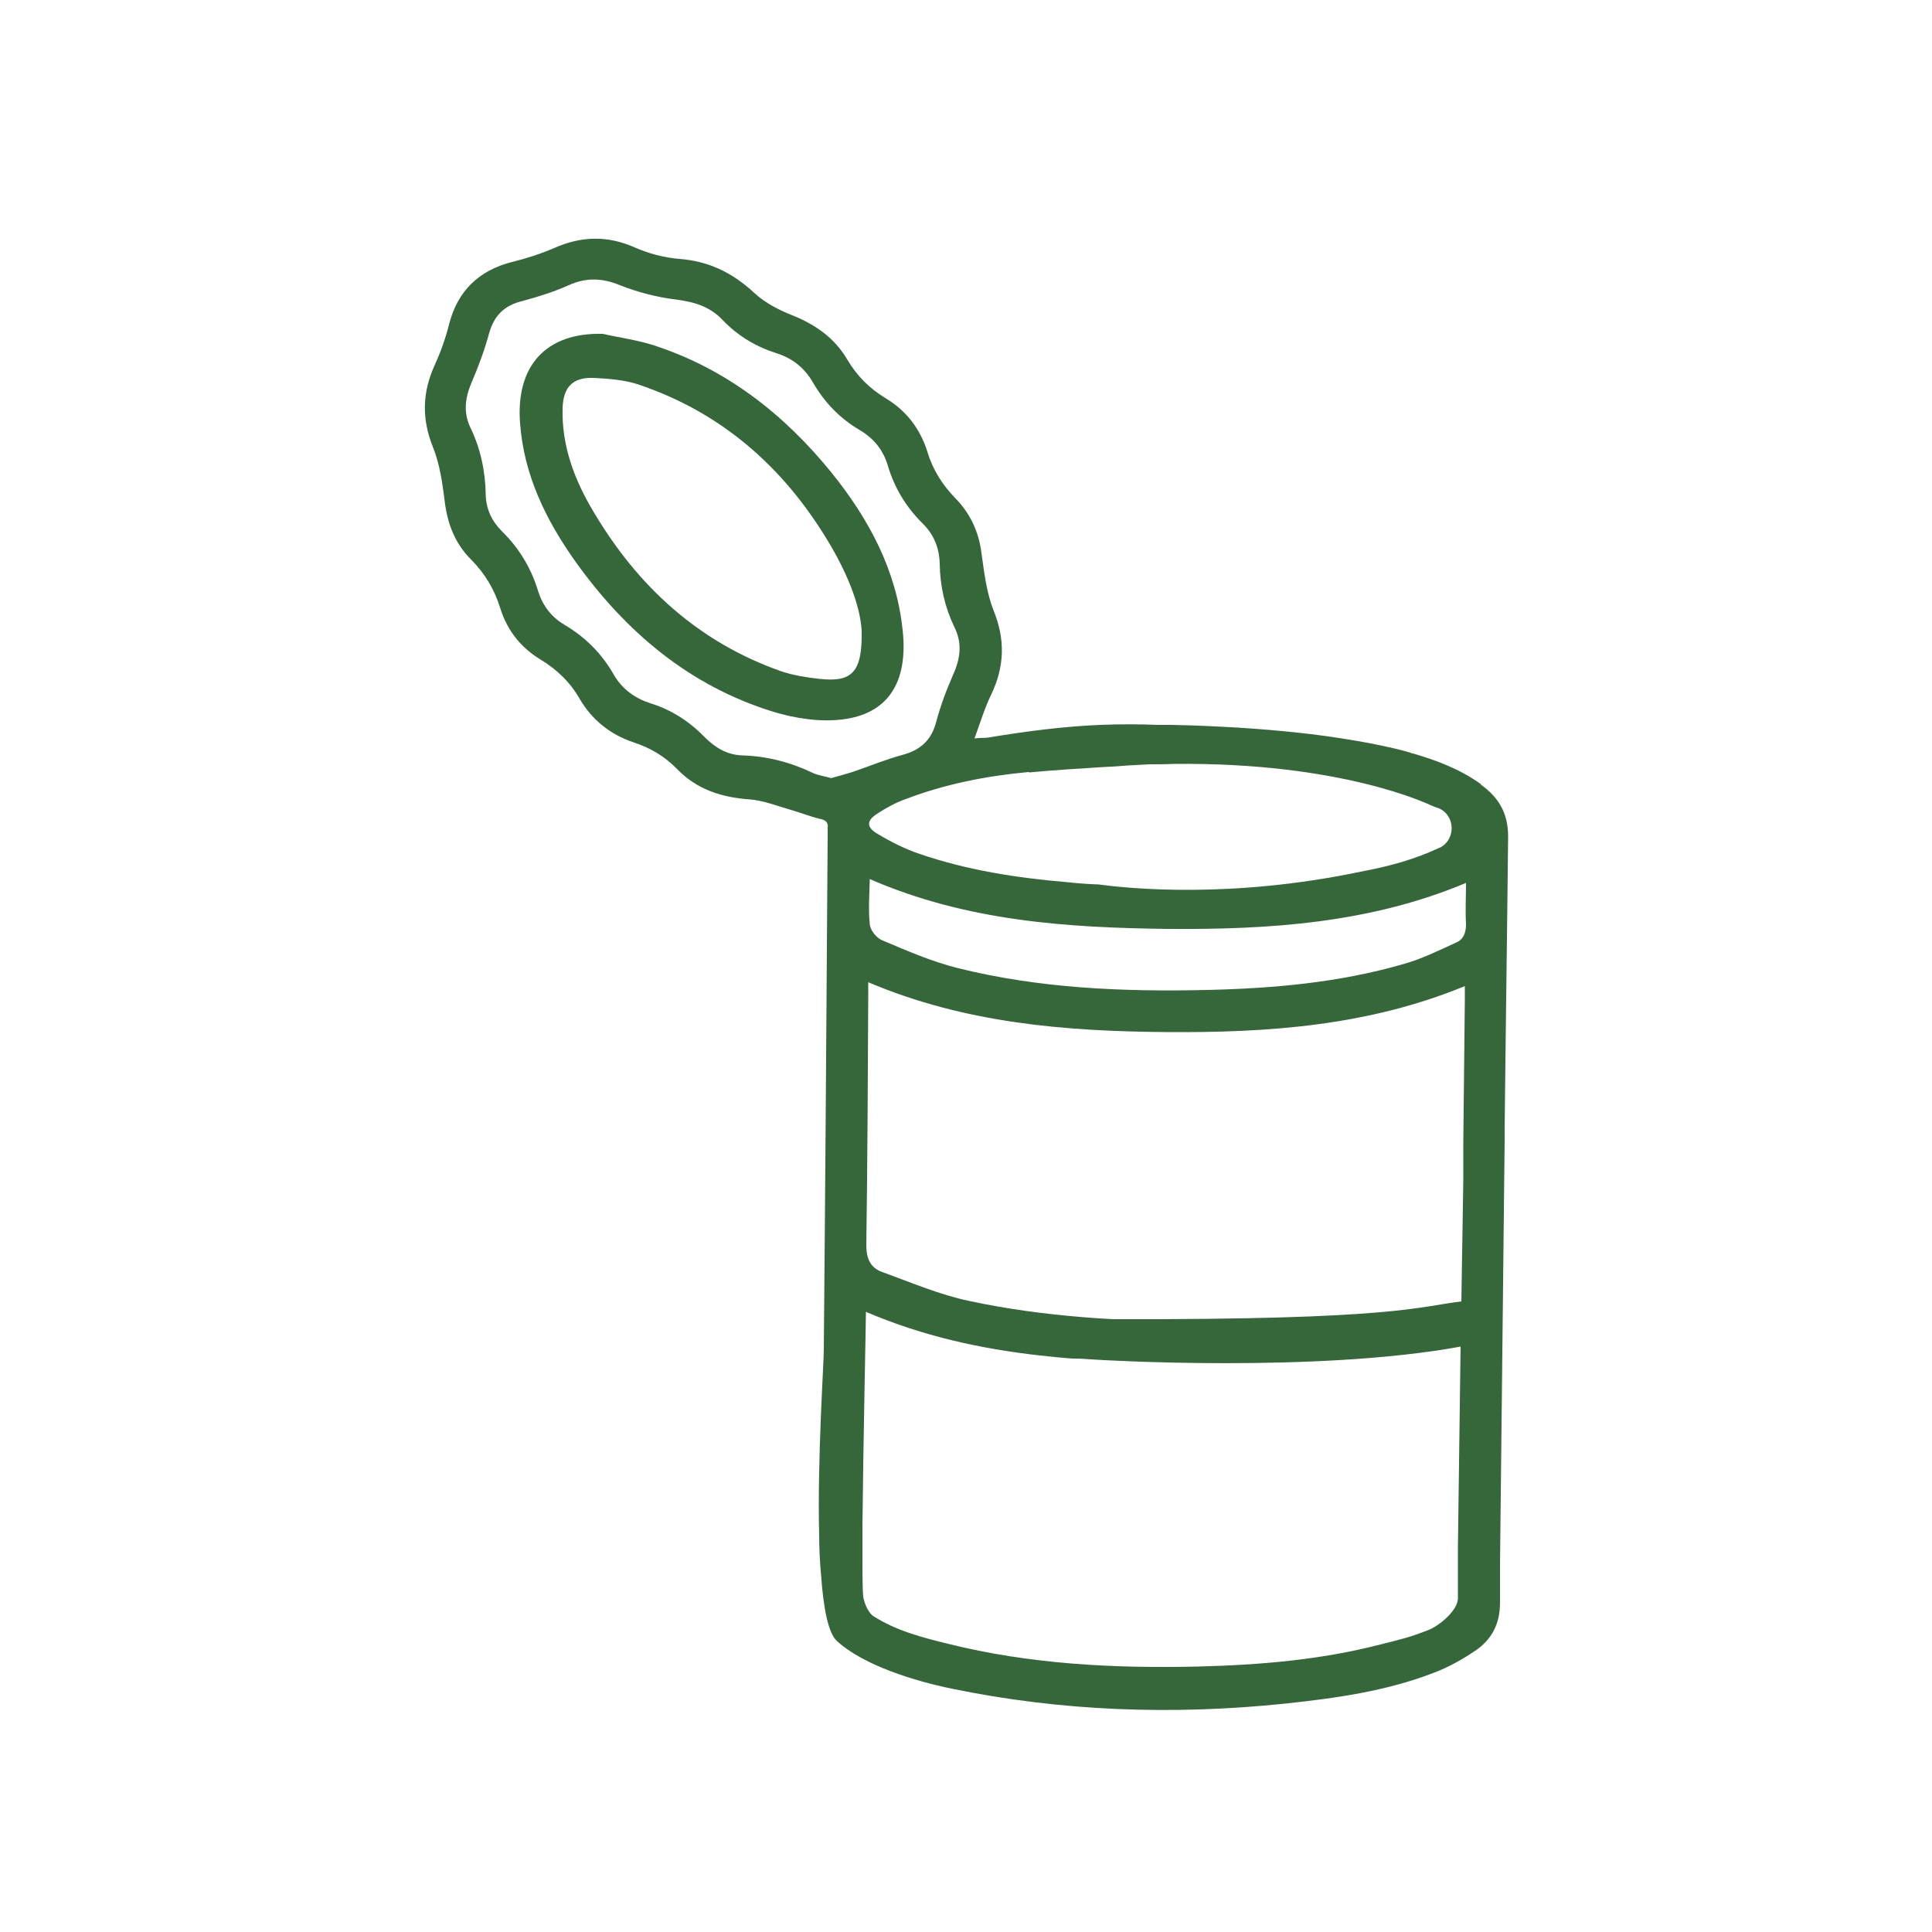
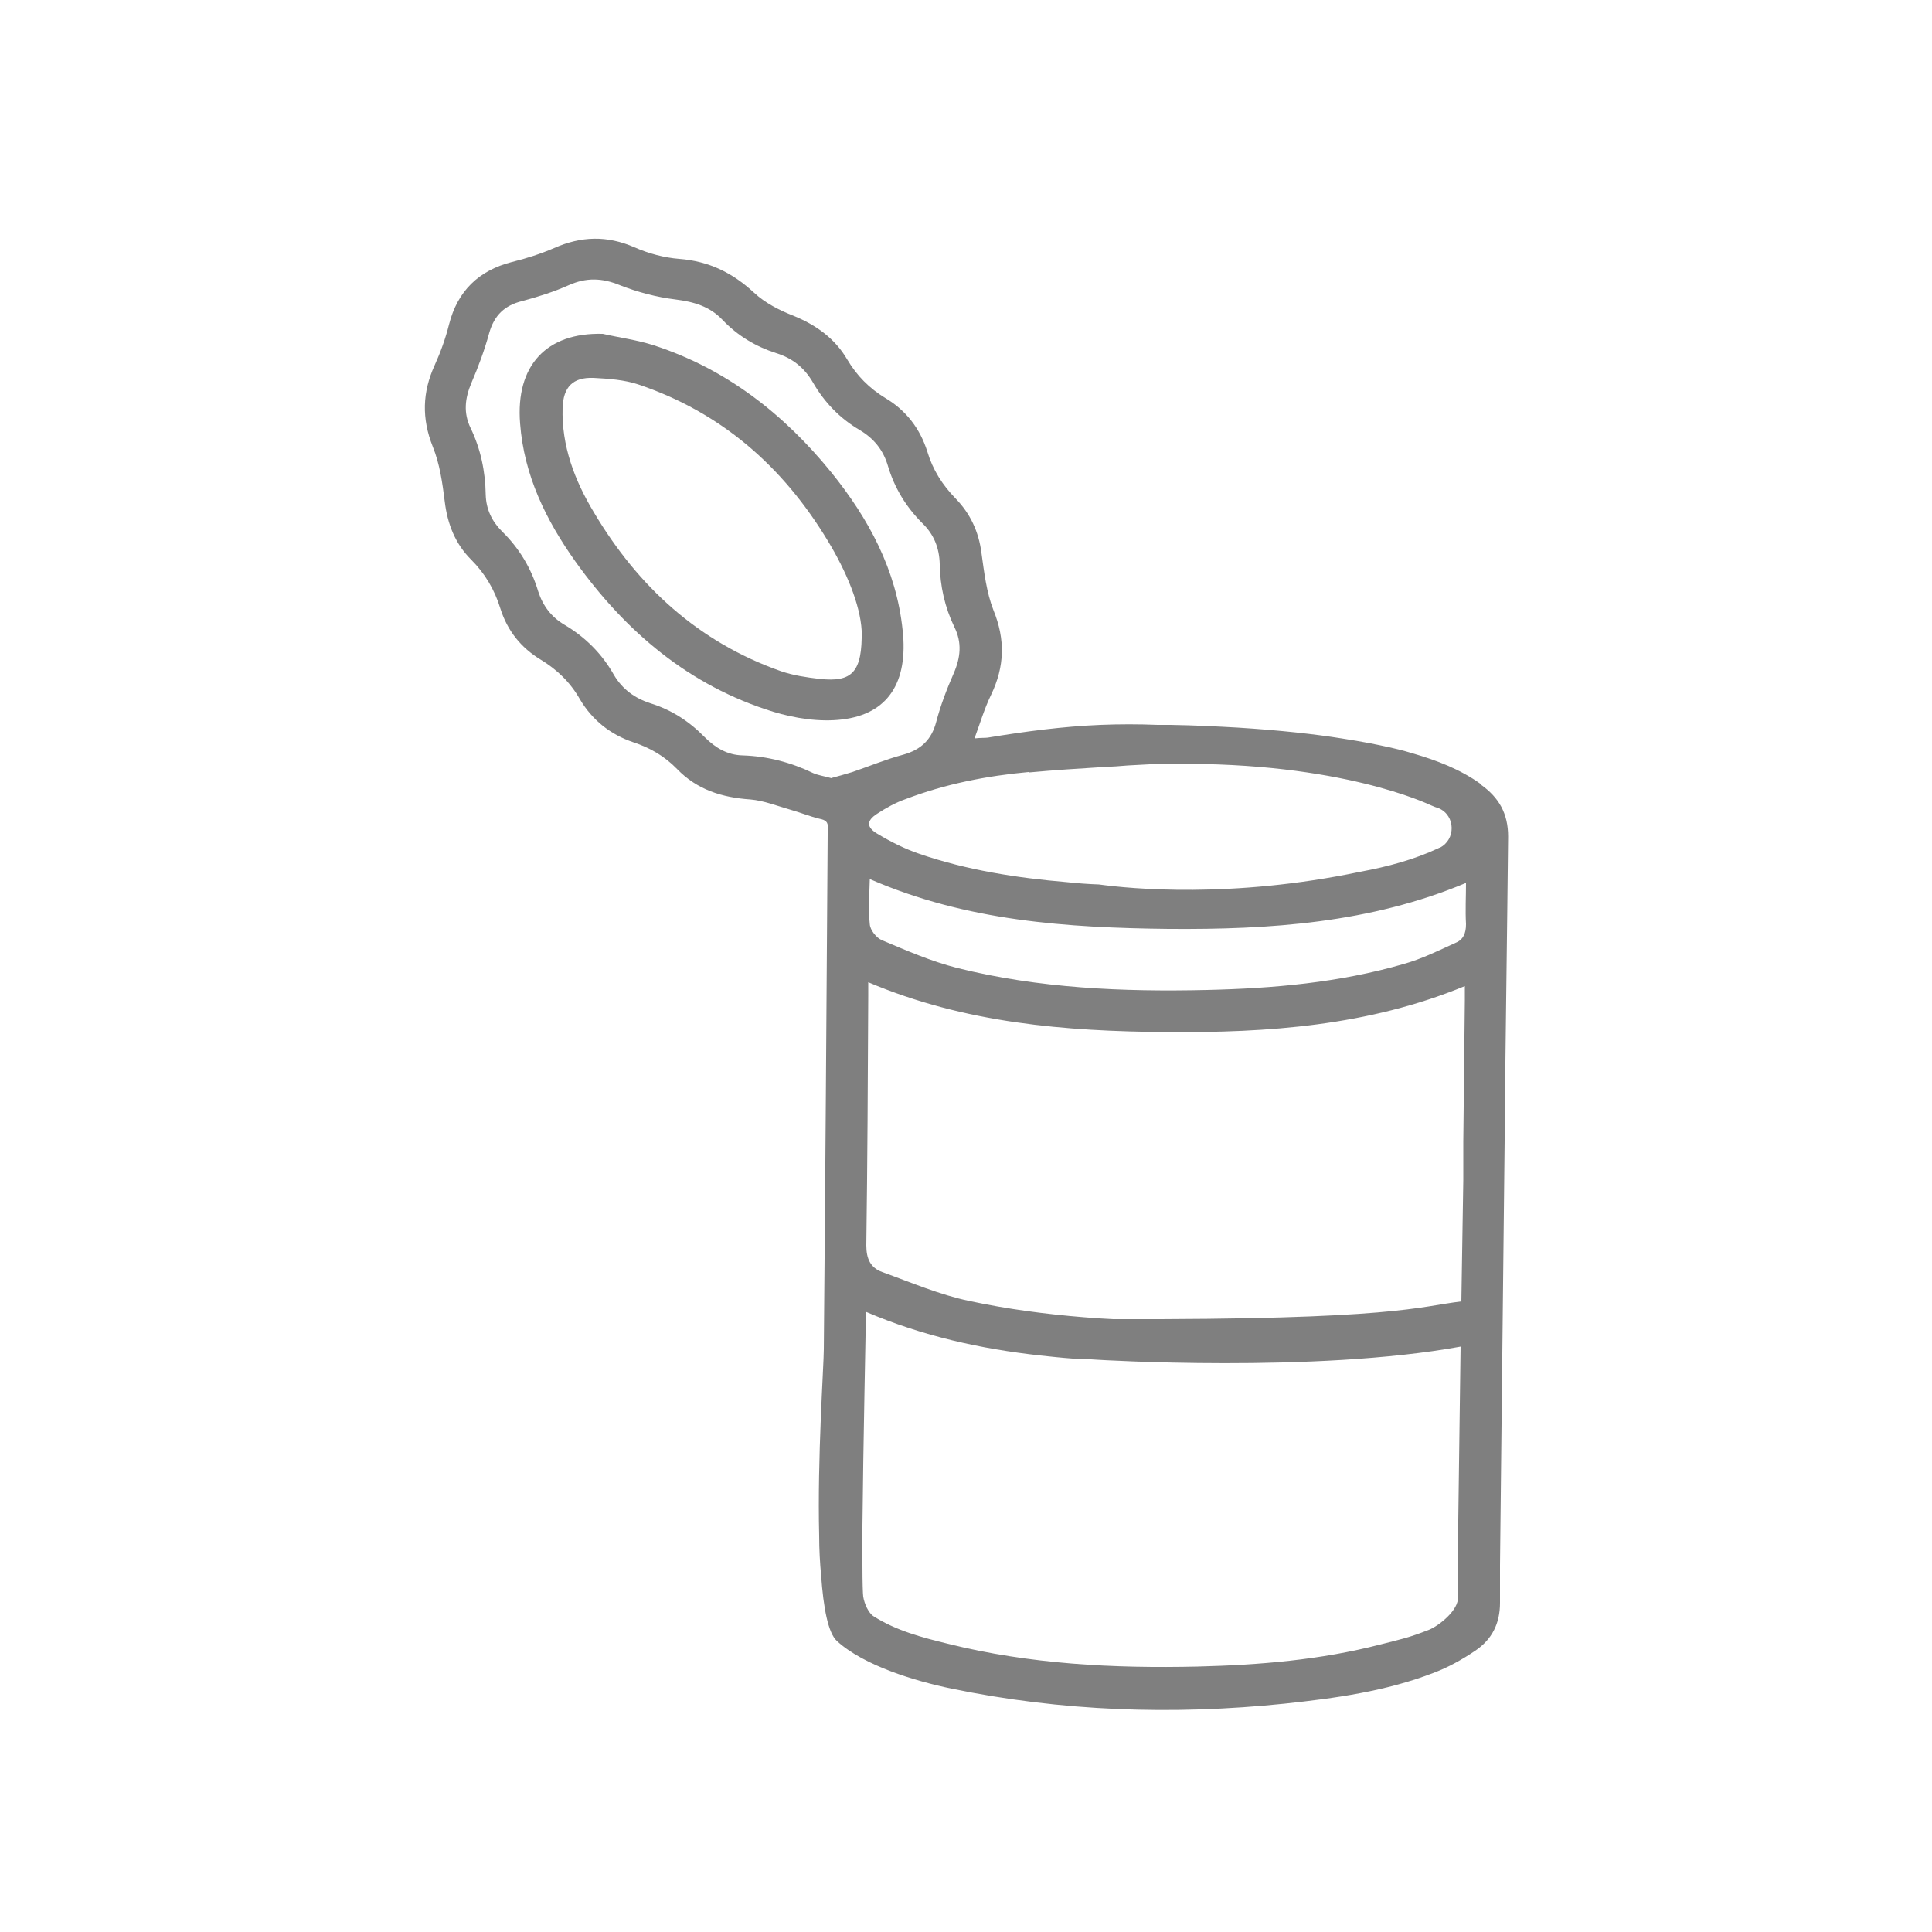
<svg xmlns="http://www.w3.org/2000/svg" id="_Слой_1" data-name="Слой 1" viewBox="0 0 50 50">
  <defs>
    <style>
      .cls-1 {
-         fill: #35673a;
+         fill: rgba(0, 0, 0, 0.5);
        fill-rule: evenodd;
      }
    </style>
  </defs>
  <path class="cls-1" d="m21.21,17.57c-.34-.04-.68-.09-1-.2-2.13-.75-3.7-2.19-4.84-4.11-.5-.83-.84-1.72-.81-2.71.02-.53.26-.79.8-.77.39.02.8.05,1.16.17,2.14.72,3.74,2.12,4.9,4.04.48.79.84,1.65.88,2.33.02,1.08-.25,1.34-1.08,1.25h0Zm2.15-1.26c-.16-1.56-.88-2.89-1.85-4.09-1.22-1.5-2.71-2.67-4.58-3.28-.43-.14-.89-.2-1.33-.3-1.46-.04-2.26.82-2.14,2.32.1,1.34.67,2.5,1.43,3.57,1.3,1.82,2.95,3.22,5.12,3.89.56.17,1.2.27,1.78.2,1.19-.14,1.72-.96,1.57-2.32Z" />
  <path class="cls-1" d="m37.83,33.68c-1.12.13-1.7.48-9.02.46-.25-.01-.51-.03-.76-.05-.99-.08-1.98-.21-2.96-.42-.77-.16-1.51-.48-2.26-.75-.3-.11-.41-.34-.41-.69.03-2.15.04-4.31.05-6.46v-.35c2.5,1.06,5.1,1.27,7.72,1.29,2.62.02,5.22-.16,7.72-1.19v.37c-.01,1.22-.03,2.44-.04,3.66v.99s-.05,3.14-.05,3.14h0Zm-9.37,1.34s.02,0,.02,0h0s-.01,0-.02,0h0Zm8.52,7.16c-.54.21-.71.24-1.26.38-1.55.4-3.13.53-4.72.57-2.18.05-4.35-.06-6.47-.59-.66-.16-1.34-.34-1.92-.71-.13-.08-.24-.32-.27-.51-.01-.07-.02-.37-.02-.81,0-.29,0-.64,0-1.03.02-2.1.09-5.25.09-5.53,1.47.63,2.98.96,4.51,1.13.28.03.56.06.84.08.04,0,.07,0,.11,0,.02,0,.03,0,.05,0,.16.01.32.02.48.03h0s5.63.35,9.4-.34l-.07,5.24h0c0,.06,0,.12,0,.17h0c0,.36,0,.64,0,.83,0,.13,0,.21,0,.24.03.33-.48.74-.75.85h0Zm-15.46-22.04c-.17-.05-.33-.07-.47-.13-.58-.28-1.19-.44-1.83-.46-.4-.01-.71-.2-.98-.47-.4-.41-.86-.71-1.41-.88-.4-.13-.72-.36-.94-.73-.31-.55-.74-.98-1.28-1.3-.34-.2-.56-.49-.68-.86-.18-.6-.49-1.12-.94-1.56-.26-.26-.41-.57-.42-.95-.01-.6-.13-1.18-.39-1.72-.19-.39-.15-.77.02-1.17.18-.42.34-.85.46-1.29.13-.46.4-.72.86-.83.41-.11.82-.24,1.2-.41.45-.2.86-.19,1.32,0,.46.18.95.31,1.44.37.48.06.89.18,1.22.53.39.41.86.69,1.39.86.42.13.73.38.95.76.3.52.7.93,1.21,1.23.37.22.61.52.73.93.17.57.47,1.06.89,1.48.3.29.44.64.45,1.06.01.57.13,1.11.38,1.63.2.4.16.79-.02,1.2-.18.41-.34.83-.45,1.25-.12.46-.39.72-.85.85-.45.12-.88.3-1.32.45-.19.06-.38.11-.56.16h0Zm5.12-.15c.64-.06,1.28-.1,1.93-.14h0c.21-.01.41-.02.62-.04.19-.01.38-.02.56-.03.19,0,.4,0,.62-.01,0,0,0,0,0,0,4.34-.05,6.59,1.04,6.66,1.07h0c.07.03.14.06.21.08,0,0,0,0,0,0,.43.19.44.81.02,1.02-.01,0-.02,0-.03.01-.64.3-1.32.48-2.02.61-3.34.7-5.96.44-6.77.33h0c-.28-.01-.55-.03-.83-.06-1.3-.11-2.58-.31-3.81-.73-.38-.13-.74-.31-1.09-.52-.29-.17-.29-.34-.01-.52.23-.15.48-.29.74-.38,1.02-.39,2.09-.6,3.18-.7h0Zm11.3,3.93c0,.23-.07.4-.27.48-.44.2-.88.42-1.35.55-1.66.48-3.36.63-5.08.67-2.18.05-4.35-.04-6.47-.57-.67-.17-1.31-.45-1.95-.72-.14-.06-.3-.26-.31-.41-.04-.38-.01-.77,0-1.17,2.5,1.09,5.11,1.26,7.73,1.29,2.62.02,5.22-.15,7.7-1.19,0,.37-.02.71,0,1.06h0Zm.38-3.63c-.53-.38-1.13-.61-1.75-.79,0,0,0,0-.01,0-.05-.02-.25-.08-.6-.16,0,0,0,0-.01,0-.3-.07-.71-.15-1.23-.23-.69-.11-1.58-.21-2.69-.28-.53-.03-1.11-.06-1.74-.07-.11,0-.22,0-.33,0-.49-.02-.99-.02-1.48,0-.98.04-1.95.17-2.92.33-.08.01-.16,0-.34.02.15-.41.26-.78.43-1.13.35-.73.37-1.43.06-2.19-.18-.46-.24-.98-.31-1.48-.07-.55-.29-1.02-.67-1.41-.34-.35-.59-.74-.73-1.21-.19-.6-.55-1.07-1.09-1.39-.41-.25-.73-.57-.98-.99-.32-.55-.81-.9-1.4-1.14-.36-.14-.73-.33-1.01-.59-.56-.52-1.17-.82-1.94-.88-.39-.03-.8-.14-1.16-.3-.71-.31-1.38-.29-2.08.02-.35.15-.72.27-1.09.36-.86.22-1.41.75-1.63,1.62-.09.36-.22.72-.37,1.05-.32.7-.34,1.38-.05,2.11.18.44.25.94.31,1.42.07.58.27,1.09.68,1.5.36.36.61.78.76,1.27.18.57.53,1.01,1.04,1.32.43.26.77.59,1.02,1.03.32.54.79.91,1.38,1.11.43.14.81.36,1.13.69.52.54,1.17.74,1.9.79.35.03.7.17,1.05.27.25.07.49.17.74.23.15.03.23.08.21.24,0,.06,0,.12,0,.19-.03,4.43-.06,8.87-.1,13.3,0,.41-.17,2.82-.12,4.82,0,.36.02.71.05,1.03.06.84.18,1.49.41,1.7.7.64,2.04,1.04,2.96,1.23,2.85.59,5.73.69,8.63.39,1.31-.14,2.62-.32,3.86-.8.37-.14.73-.34,1.07-.57.43-.29.64-.7.64-1.24v-.19c0-.24,0-.5,0-.78l.12-10.98c0-.11,0-.23,0-.34.01-1.16.03-2.29.04-3.35.02-1.64.04-3.1.05-4.19,0-.6-.24-1.01-.7-1.34h0Z" />
</svg>
